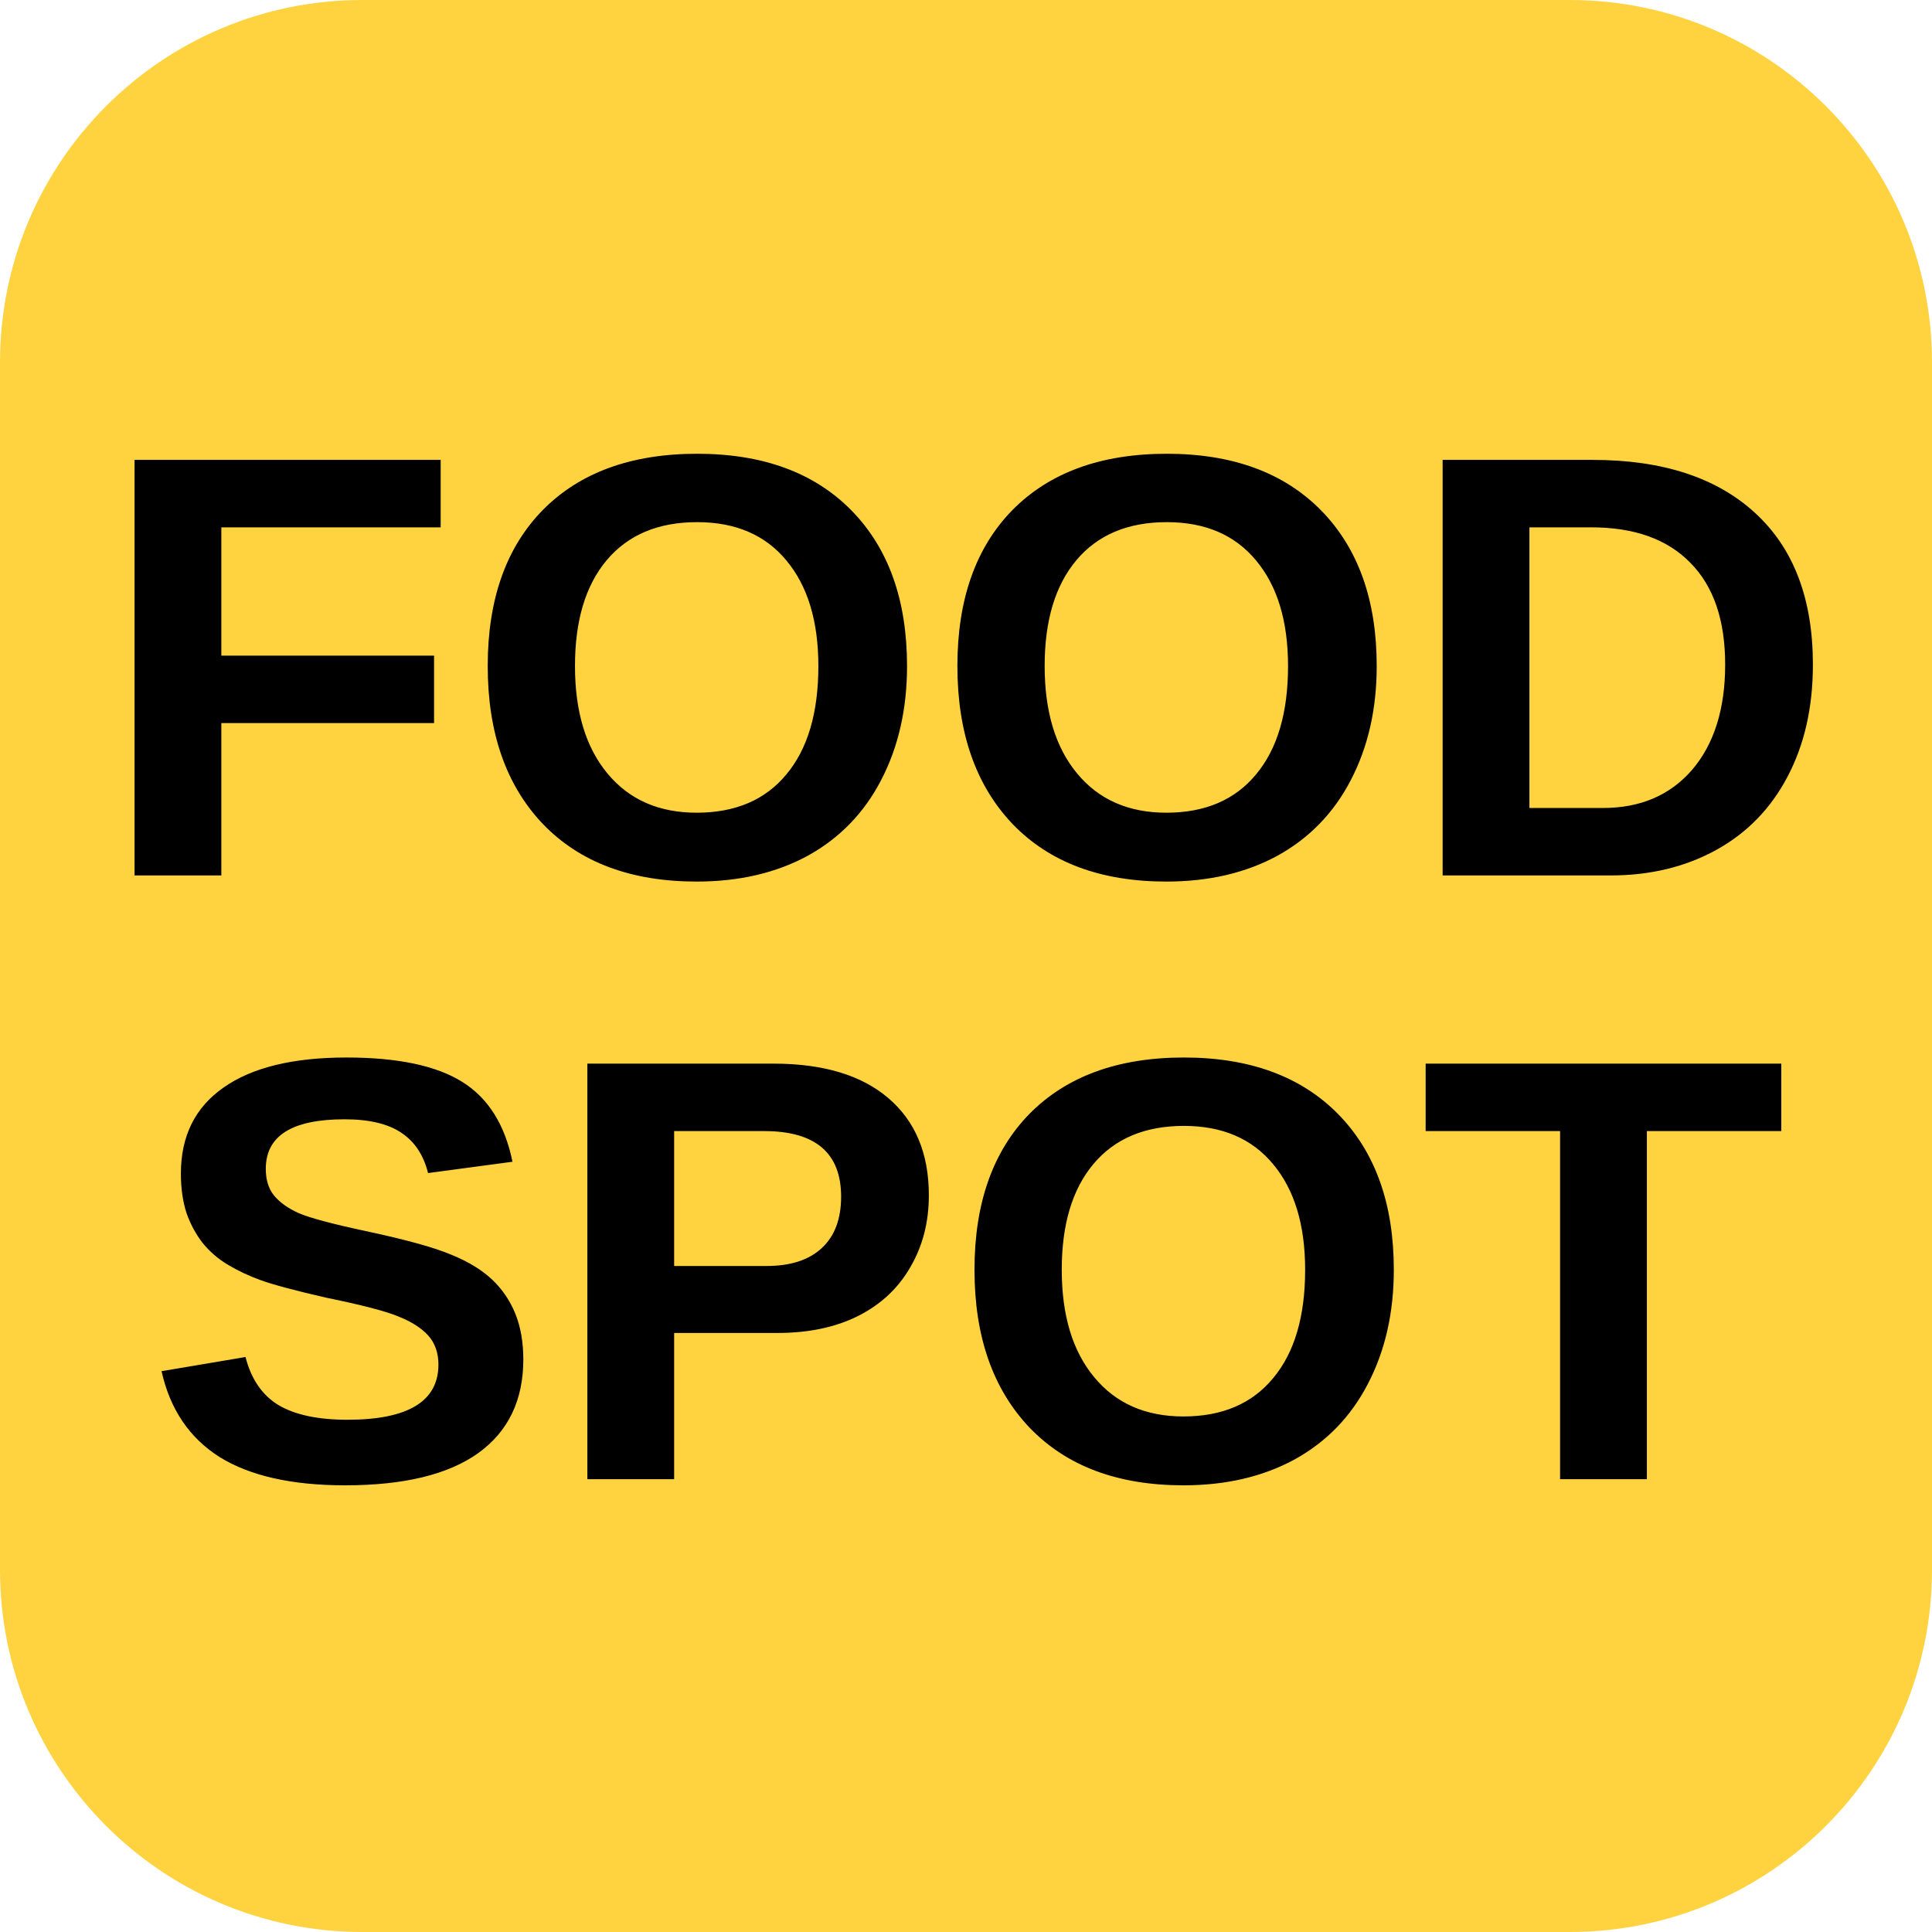
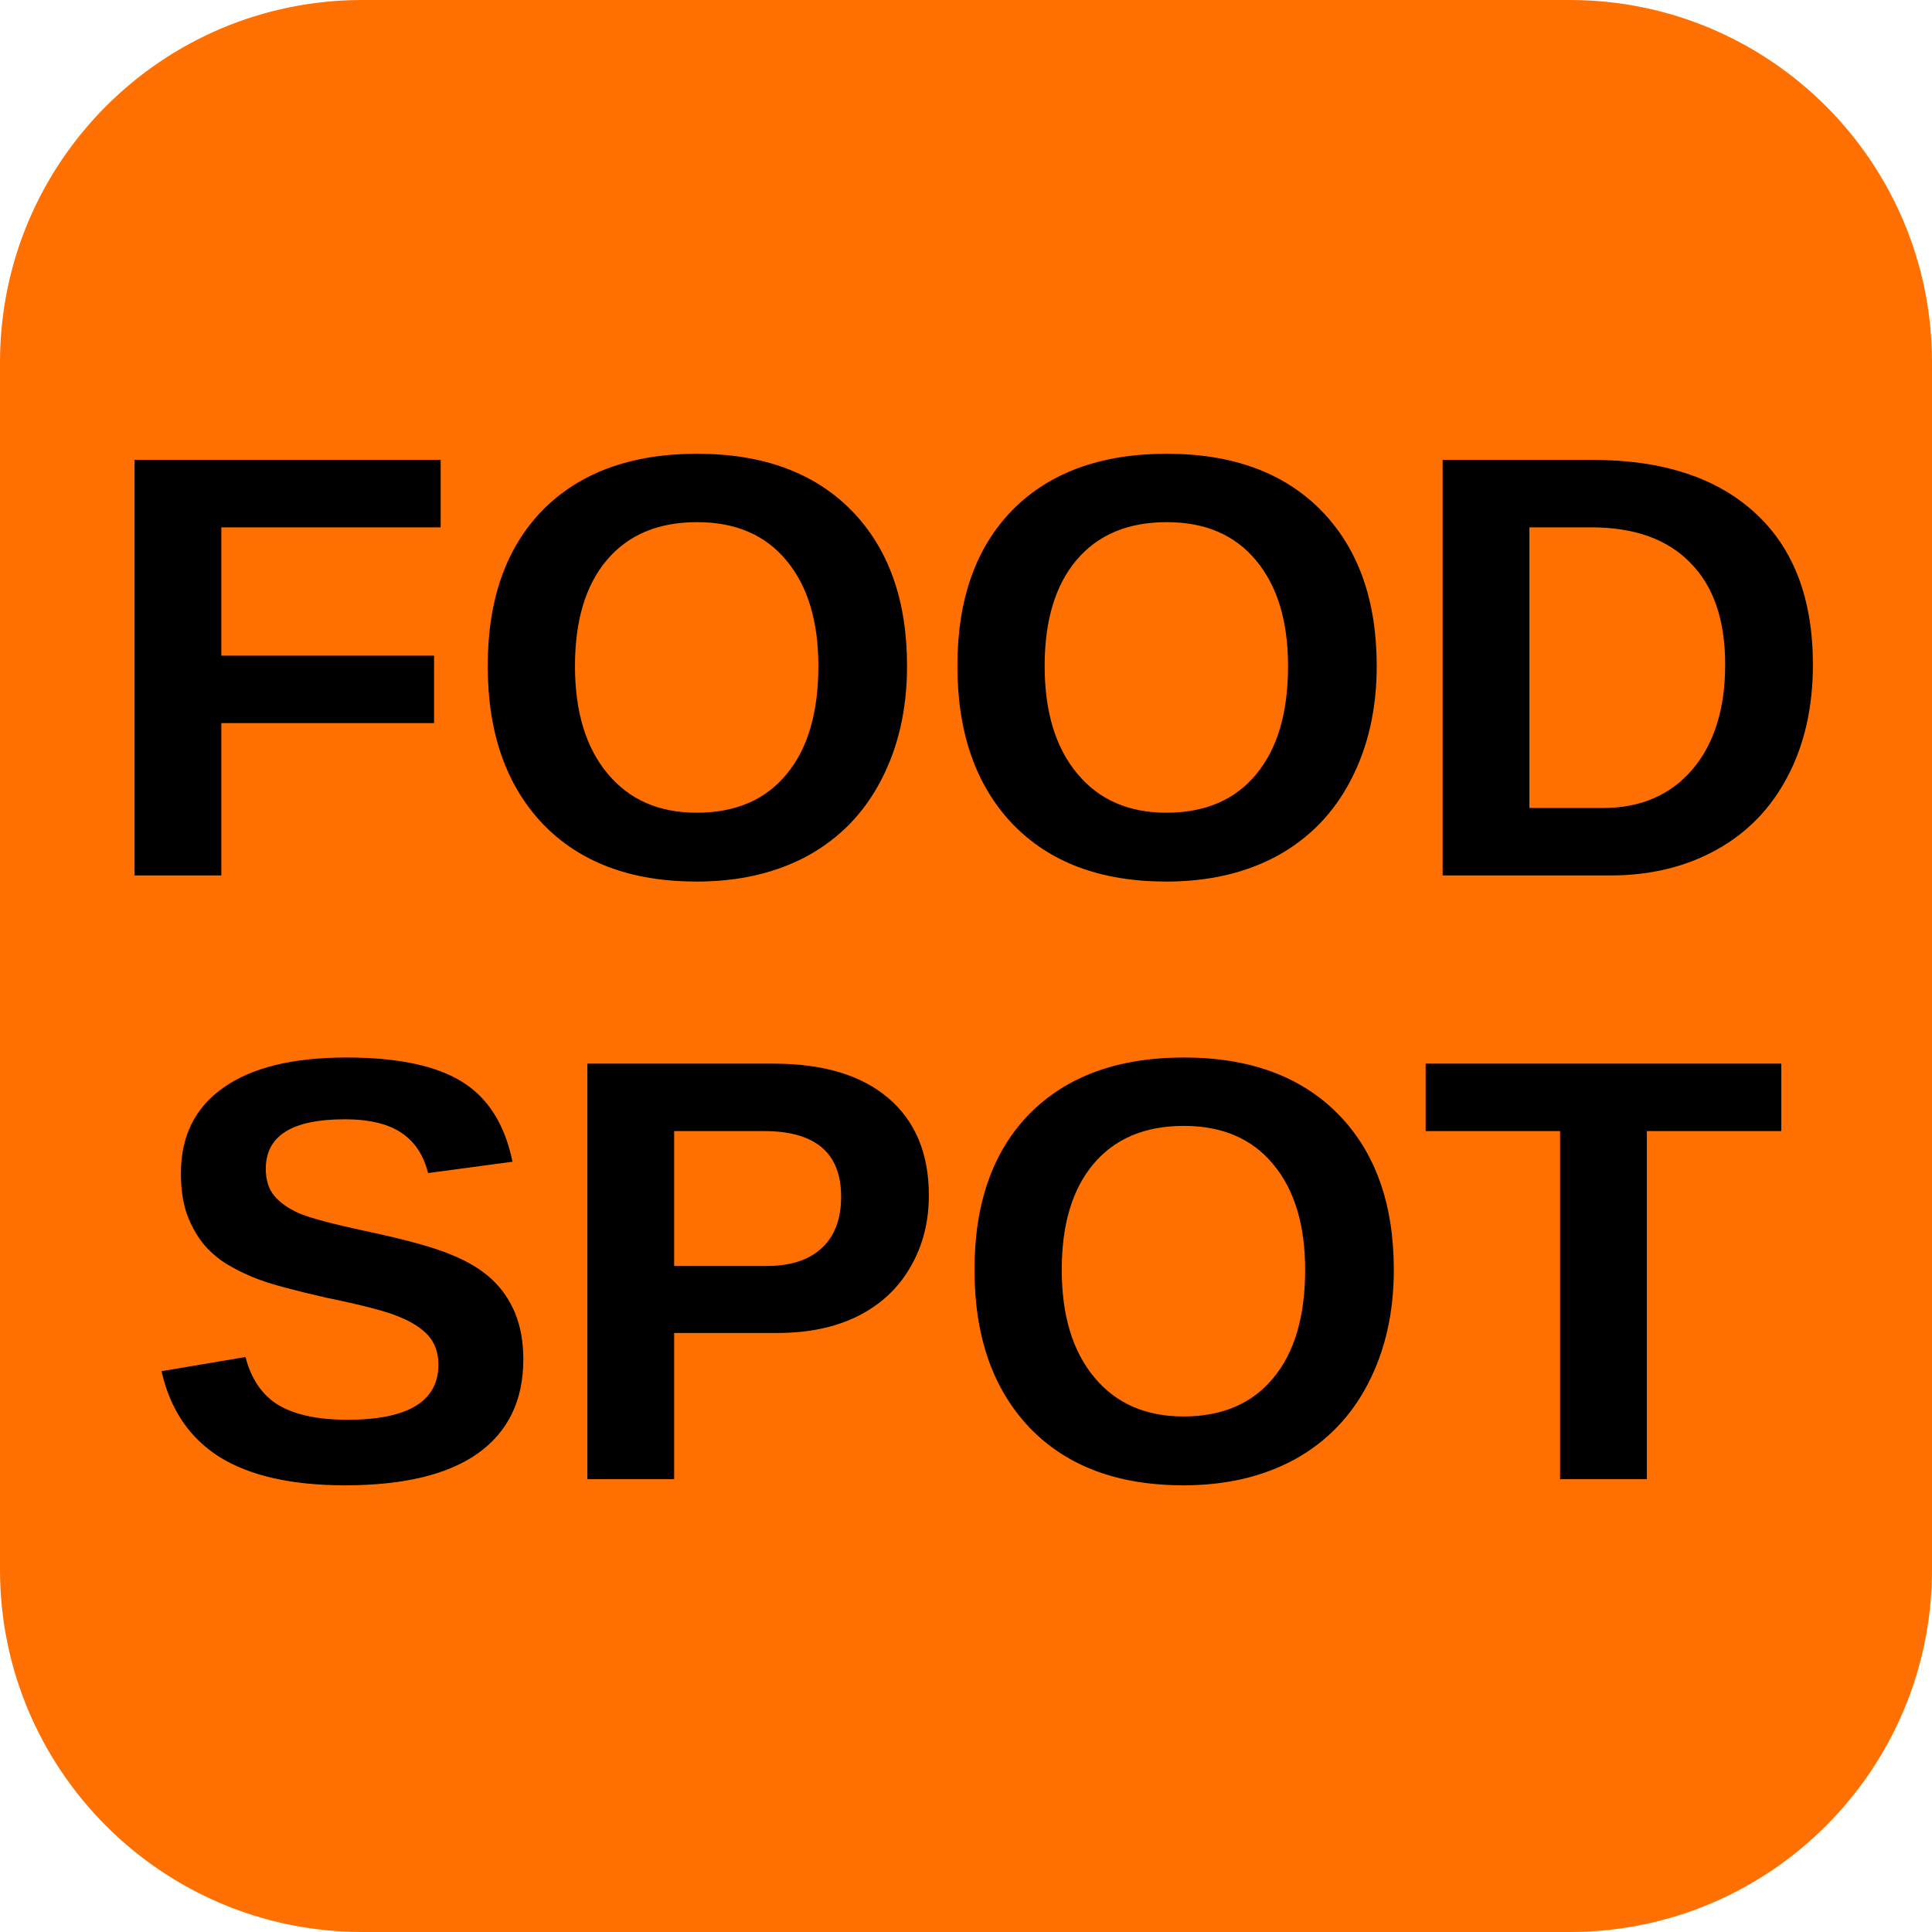
<svg xmlns="http://www.w3.org/2000/svg" viewBox="0 0 64 64">
-   <rect width="64" height="64" rx="12" fill="#ffd340" />
+   <rect width="64" height="64" rx="12" fill="#ff7000" />
  <text x="32" y="29" text-anchor="middle" font-family="Arial,sans-serif" font-weight="900" font-size="20">FOOD</text>
  <text x="32" y="49" text-anchor="middle" font-family="Arial,sans-serif" font-weight="900" font-size="20">SPOT</text>
</svg>
